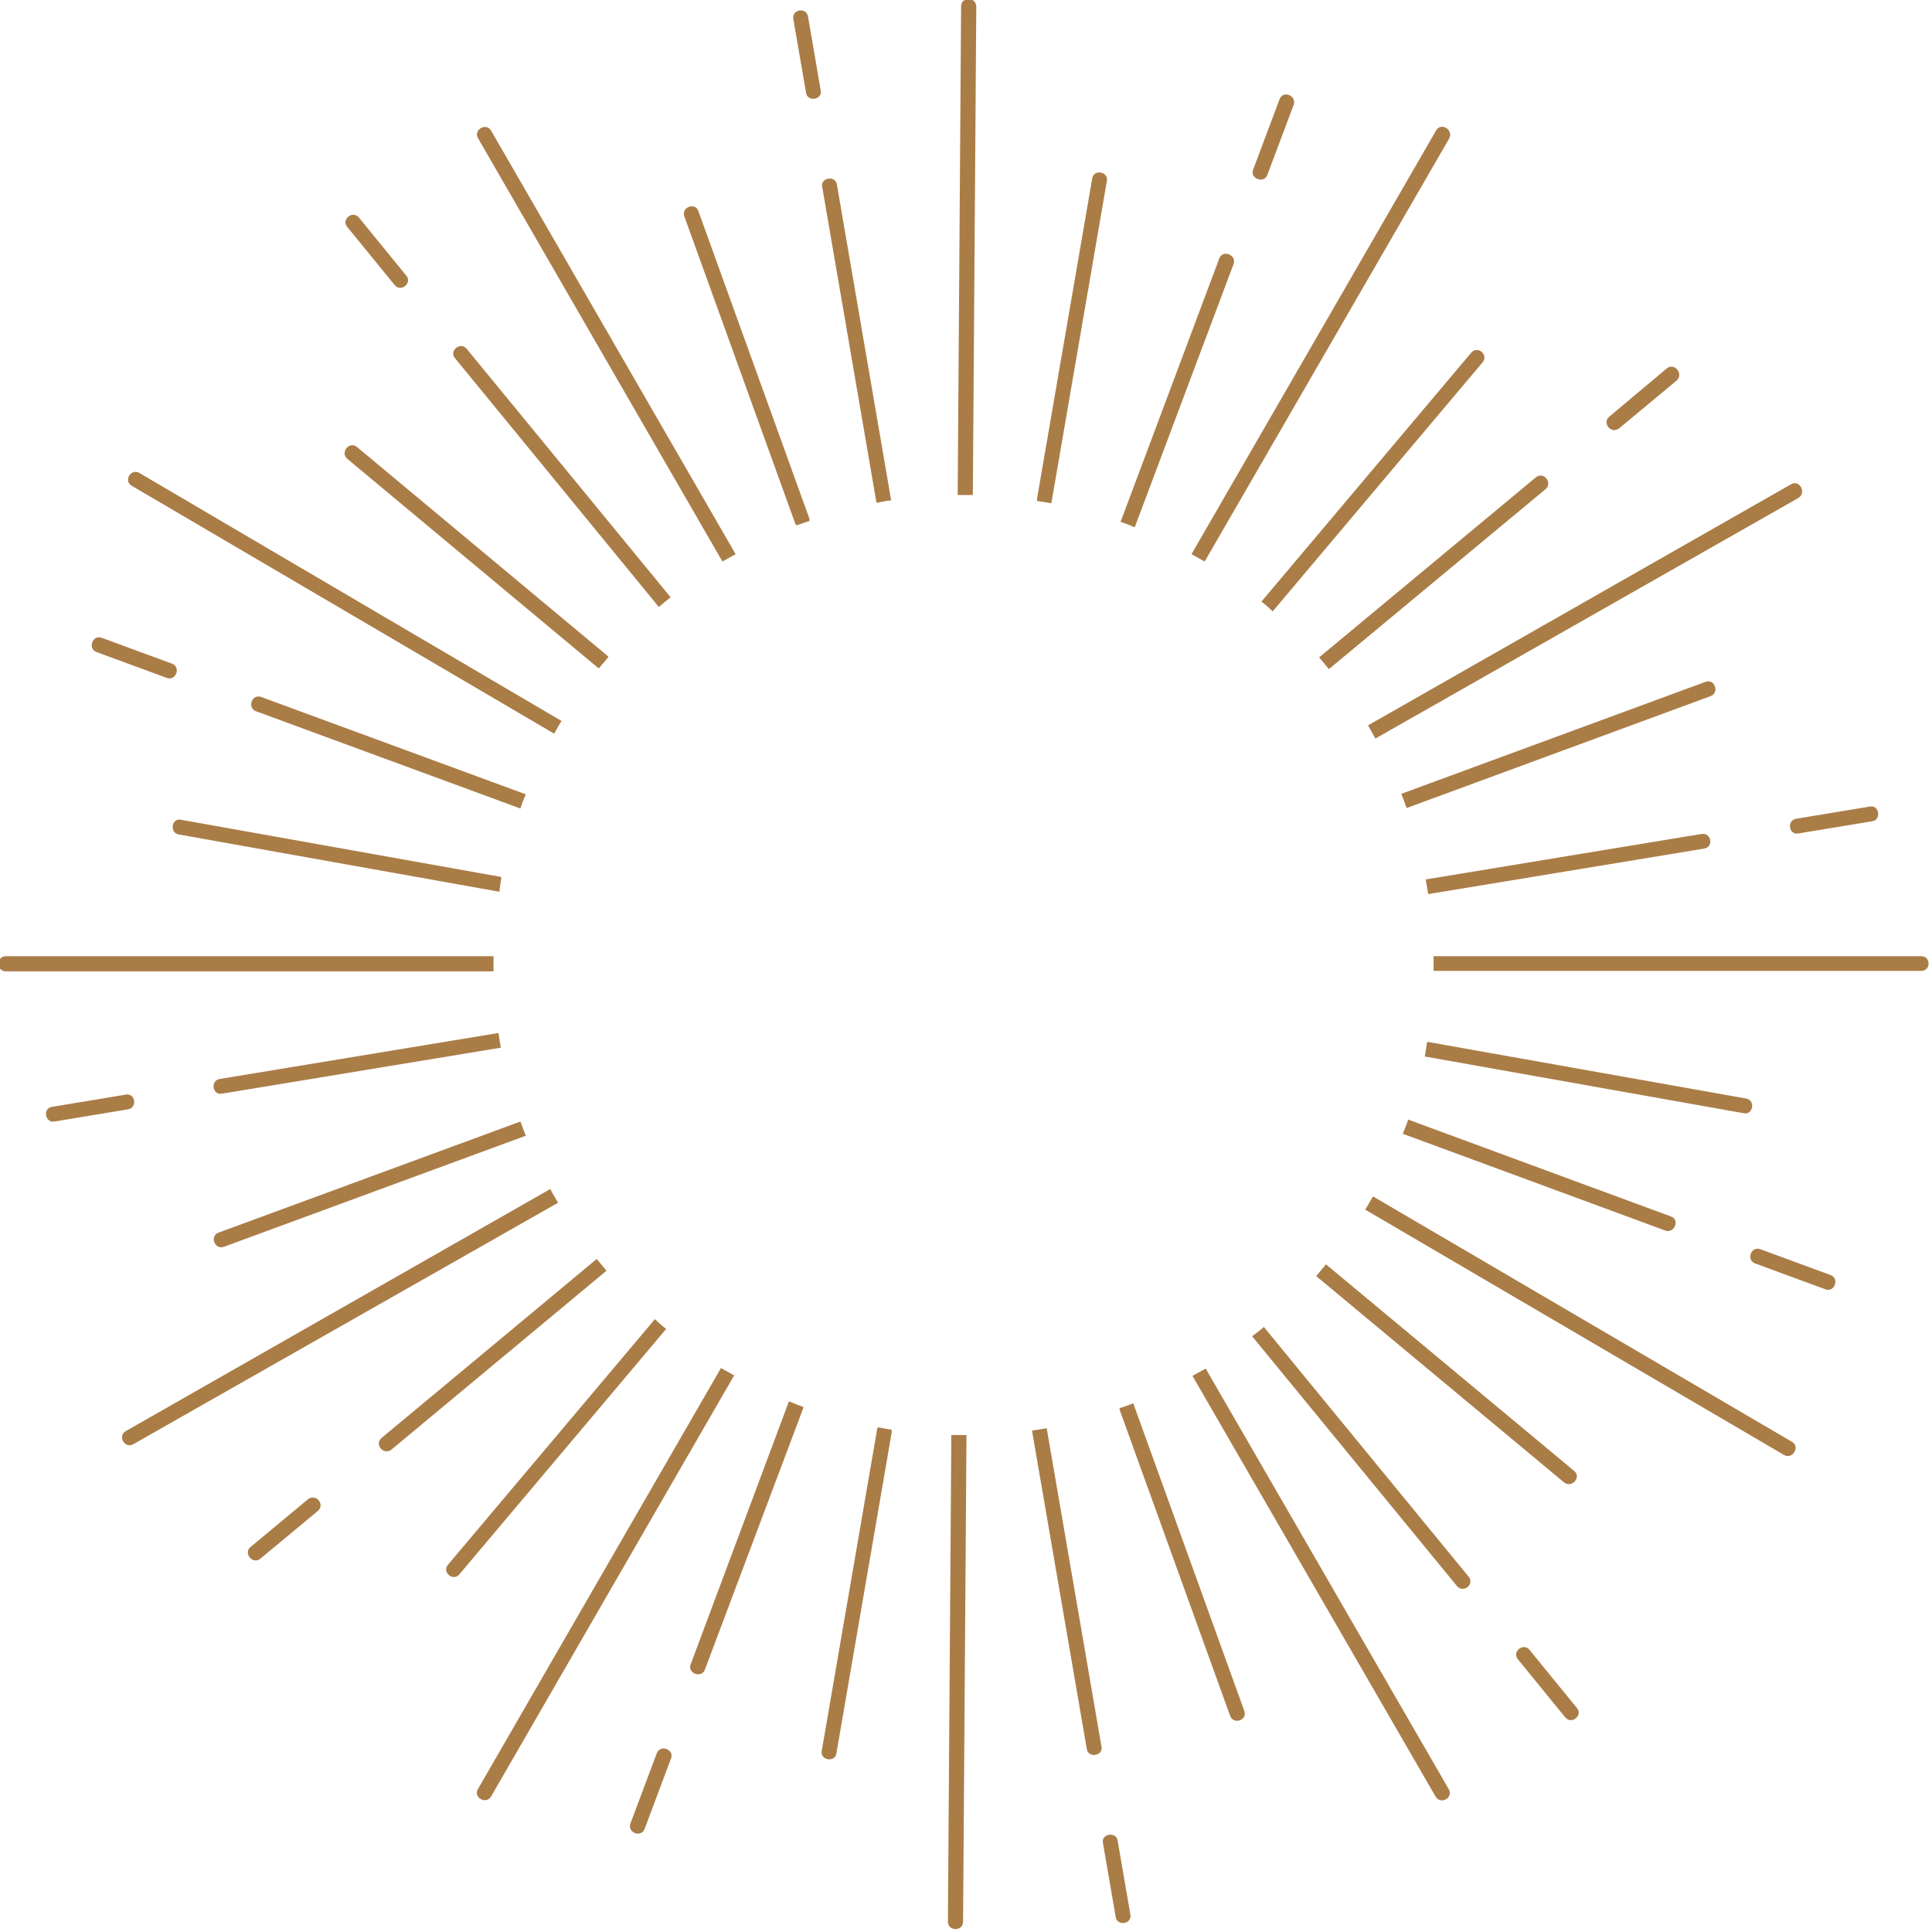
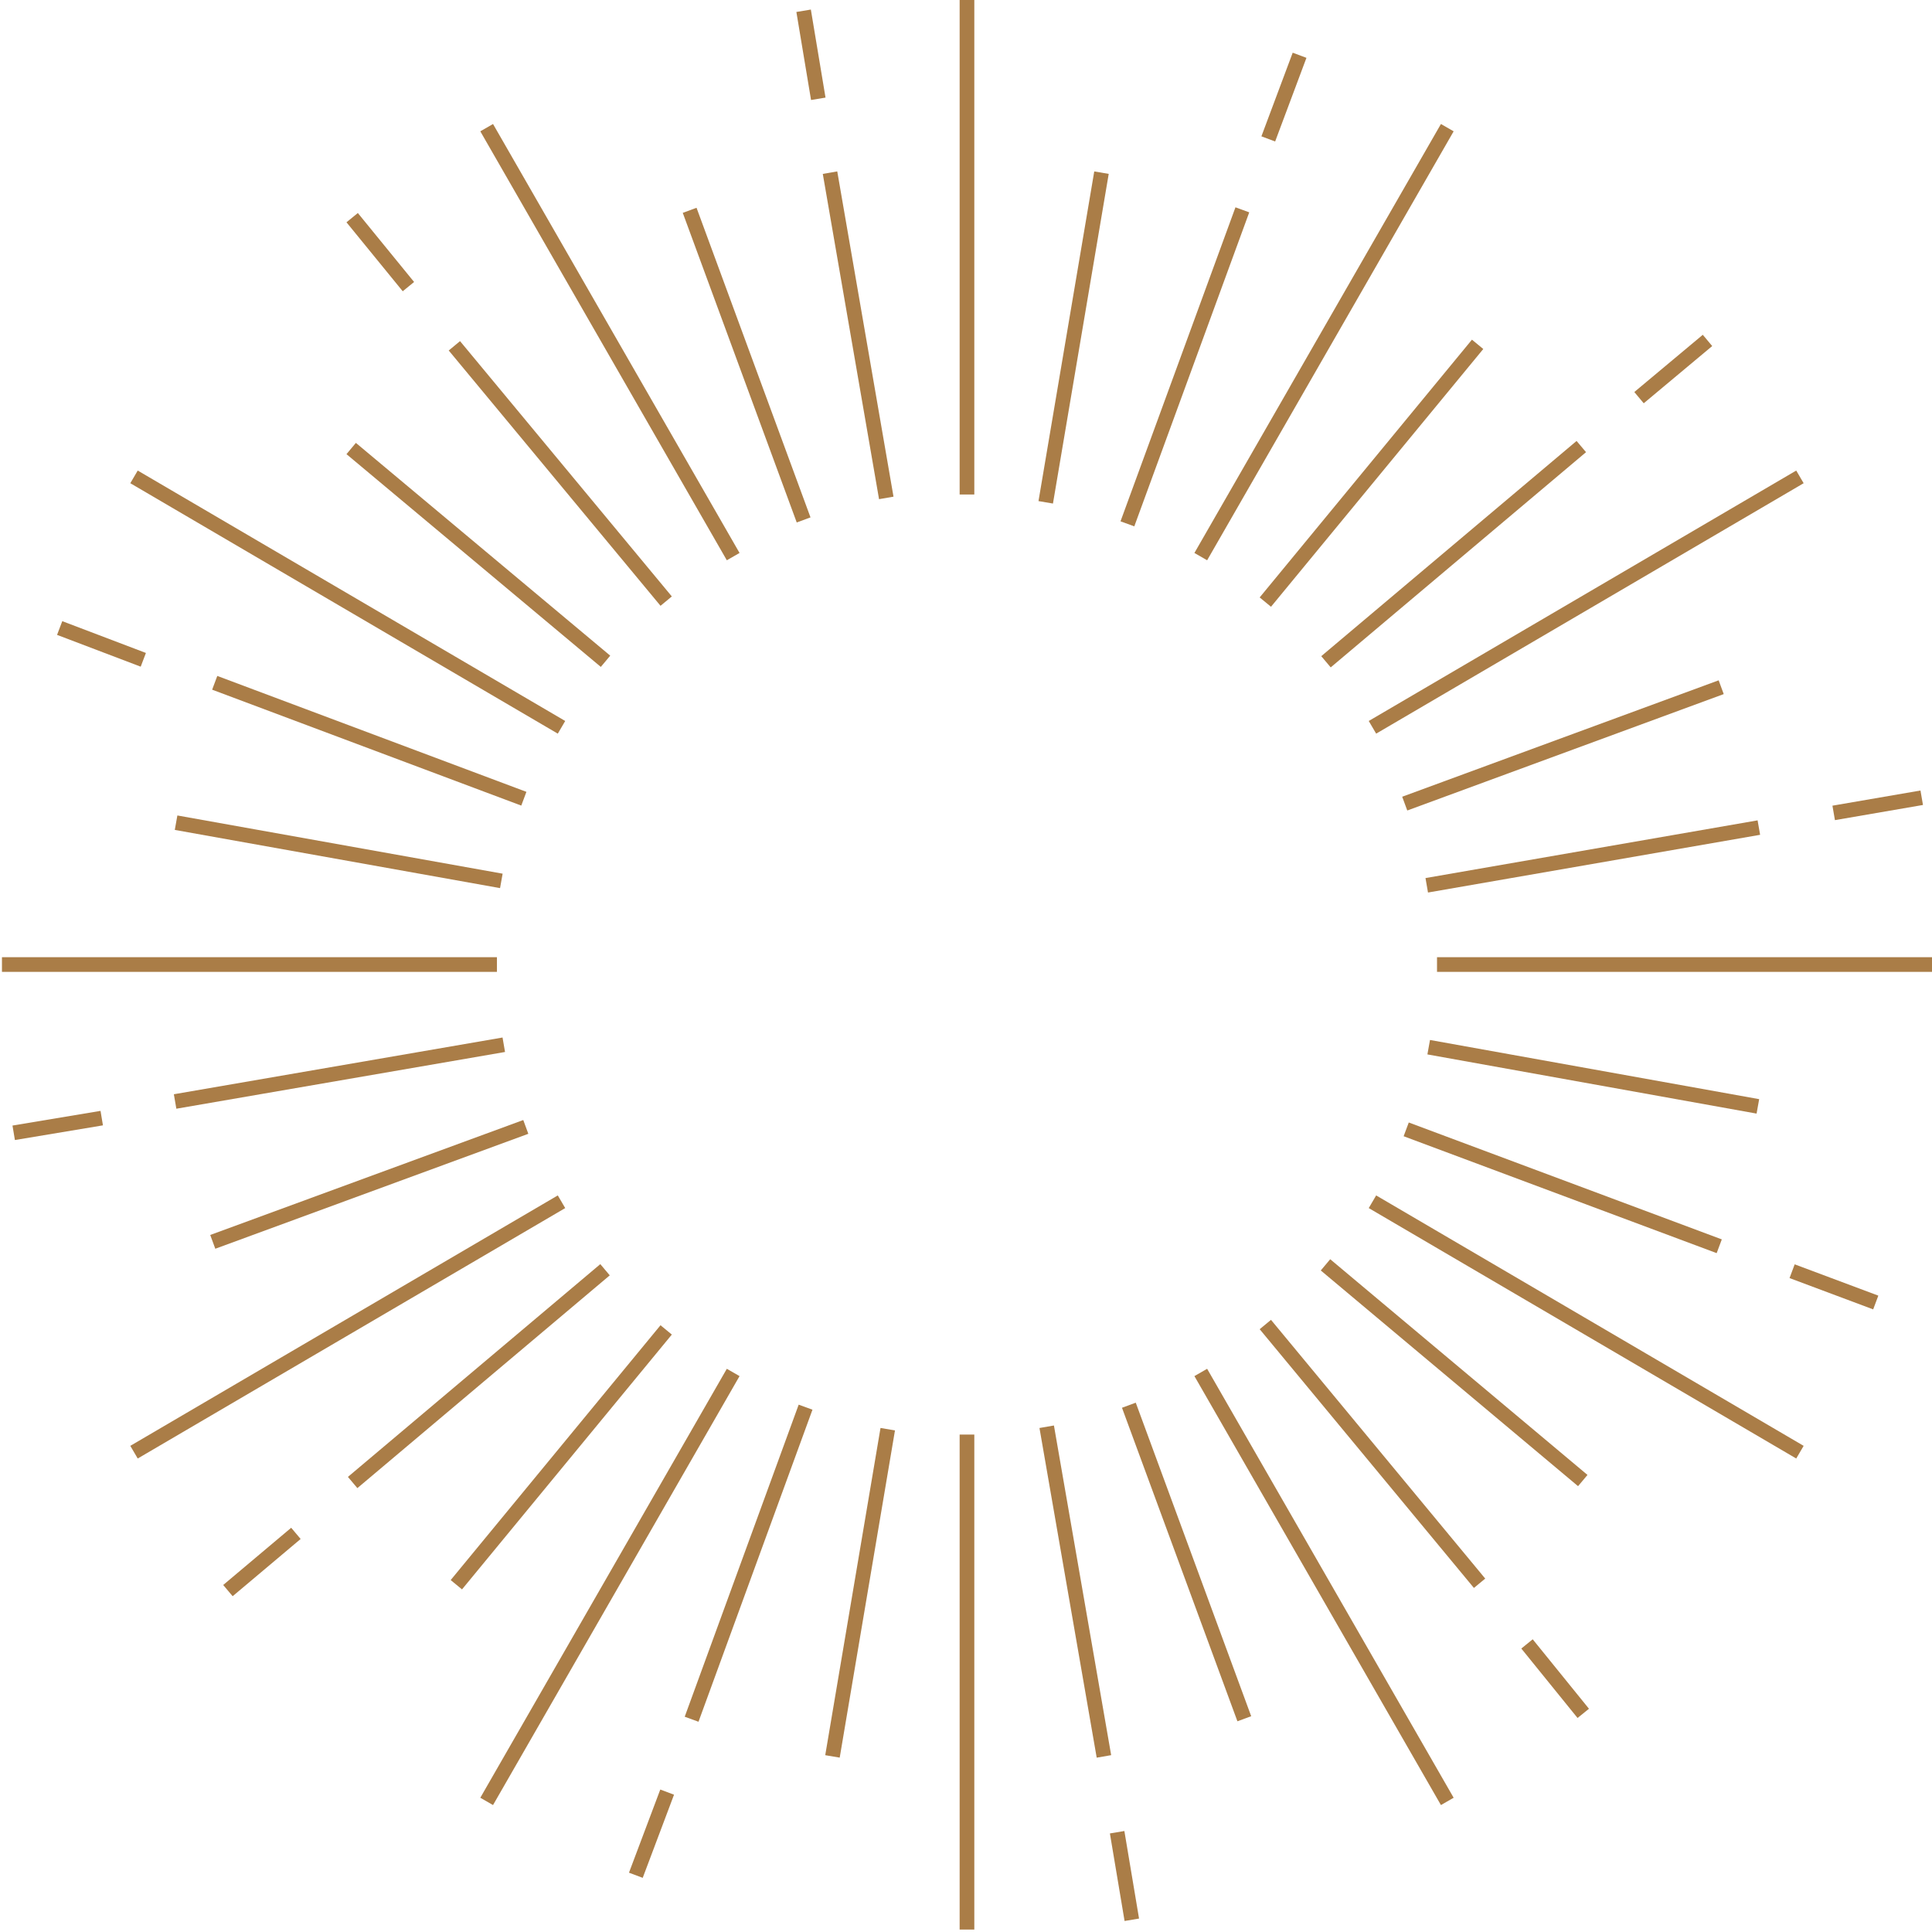
- <svg xmlns="http://www.w3.org/2000/svg" enable-background="new 0 0 395 395" viewBox="0 0 395 395">
-   <g fill="#aa7D47">
-     <path d="m215 102.6 11.3-65.6c.4-1.9-2.7-2.5-3-.5l-11.3 65.6v.3c1 .2 2 .3 2.9.5.1-.1.1-.2.1-.3z" />
-     <path d="m124.1 134-51.1-42.6c-1.6-1.3-3.5 1.1-2 2.4l51.1 42.6c.1.1.2.2.4.2.6-.8 1.3-1.5 1.9-2.3-.1-.1-.2-.2-.3-.3z" />
-     <path d="m44.7 252c-1.9.7-.8 3.6 1.1 2.9l61.7-22.7c-.4-1-.7-1.9-1.1-2.9z" />
-     <path d="m179.3 292.4-11.3 65.6c-.3 1.9 2.7 2.4 3 .5l11.3-65.6c0-.2 0-.4 0-.6-.9-.1-1.8-.3-2.8-.5-.1.2-.2.4-.2.6z" />
-     <path d="m319.8 303.1c1.6 1.2 3.6-1.1 2-2.4l-50.7-42.2c-.7.8-1.3 1.6-2 2.4z" />
-     <path d="m349.8 142.3c1.8-.8.7-3.6-1.1-2.9l-62.2 22.9c.4 1 .7 1.9 1.1 2.9z" />
-     <path d="m19.7 133.3 14.4 5.3c1.9.7 2.9-2.2 1.1-2.9l-14.4-5.3c-1.9-.7-2.9 2.2-1.1 2.9z" />
-     <path d="m63 306.5-11.8 9.8c-1.5 1.3.5 3.6 2 2.4l11.8-9.8c1.5-1.3-.4-3.6-2-2.4z" />
-     <path d="m228.5 376.3c-.3-1.9-3.4-1.4-3 .5l2.6 15.1c.3 2 3.4 1.5 3-.5z" />
-     <path d="m374.3 260.7-14.4-5.3c-1.9-.7-2.9 2.2-1.1 2.9l14.4 5.3c1.9.7 2.9-2.2 1.1-2.9z" />
-     <path d="m331 87.6 11.8-9.8c1.5-1.4-.5-3.7-2-2.5l-11.8 9.9c-1.5 1.3.4 3.6 2 2.4z" />
-     <path d="m164.8 19c.3 1.9 3.4 1.4 3-.5l-2.6-15.1c-.3-2-3.4-1.5-3 .5z" />
-     <path d="m296.3 28.3c.9-1.8-1.7-3.4-2.7-1.6l-50 86.6c.9.5 1.8 1 2.7 1.5z" />
-     <path d="m214 292c-1 .2-2 .3-3 .5l11.2 65.1c.3 1.9 3.4 1.4 3-.5z" />
-     <path d="m97.7 365.8c-1 1.7 1.7 3.2 2.7 1.5l49.7-86.1c-.9-.5-1.8-1-2.7-1.5z" />
-     <path d="m296.2 365.8-49.7-86c-.9.5-1.8 1-2.7 1.5l49.7 86c1.1 1.8 3.7.2 2.7-1.5z" />
-     <path d="m100.4 26.7c-1-1.7-3.6-.2-2.7 1.5l50 86.6c.9-.5 1.8-1 2.7-1.5z" />
-     <path d="m171.1 37.7c-.3-1.9-3.4-1.4-3 .5l11.1 64.6c1-.2 2-.4 3-.5z" />
-     <path d="m78 294c-1.5 1.3.4 3.6 2 2.4l44-36.6c-.7-.8-1.3-1.6-2-2.4z" />
-     <path d="m316 100c1.5-1.3-.4-3.7-2-2.4l-44.3 36.8c.7.8 1.3 1.6 2 2.4z" />
-     <path d="m341.6 248.7-53.7-19.8c-.3 1-.7 1.9-1.1 2.9l53.7 19.8c1.9.6 3-2.3 1.1-2.9z" />
-     <path d="m53.4 142.5c-1.9-.7-2.9 2.2-1.1 2.9l54.1 19.9c.3-1 .7-2 1.1-2.9z" />
-     <path d="m100.9 195.5h-99.7c-2 0-2 3.1 0 3.1h99.7c0-.4 0-.9 0-1.3 0-.6 0-1.2 0-1.8z" />
-     <path d="m392.8 195.5h-99.7v1.8.2 1h99.7c2 0 2-3 0-3z" />
-     <path d="m165.4 105.8-22.6-62.6c-.6-1.9-3.5-.9-2.9 1l22.6 62.6c.1.3.2.5.4.6.9-.3 1.7-.6 2.6-.9 0-.2 0-.5-.1-.7z" />
-     <path d="m102.5 179.3-65.5-11.7c-1.9-.4-2.4 2.6-.5 3l65.5 11.7h.1c.1-1 .3-2 .4-3z" />
-     <path d="m91.6 319.9c-1.3 1.5 1 3.5 2.3 2l42.3-50.2c-.8-.6-1.6-1.3-2.3-2z" />
-     <path d="m228.9 288.2 22.6 62.6c.7 1.9 3.6.9 2.9-1l-22.6-62.6c0-.1-.1-.2-.1-.3-.9.4-1.9.7-2.8 1z" />
-     <path d="m356.5 227.6c1.9.4 2.5-2.6.5-3l-65.2-11.6c-.2 1-.3 2-.5 3z" />
-     <path d="m303.1 74.1c1.3-1.6-1-3.5-2.3-2l-42.9 50.9c.8.6 1.6 1.3 2.3 2z" />
-     <path d="m25.7 223.8-15.1 2.5c-1.9.3-1.4 3.3.5 3l15.1-2.5c1.9-.3 1.5-3.4-.5-3z" />
-     <path d="m134.3 358.4-5.4 14.4c-.7 1.9 2.2 3 2.9 1.1l5.4-14.4c.7-1.8-2.2-2.9-2.9-1.1z" />
-     <path d="m312.7 337.3c-1.3-1.5-3.6.4-2.4 1.9l9.7 11.9c1.3 1.6 3.7-.4 2.4-1.9z" />
-     <path d="m367.7 170.4 15.1-2.5c1.9-.3 1.4-3.4-.5-3l-15.1 2.5c-1.9.3-1.5 3.4.5 3z" />
-     <path d="m259.1 35.8 5.4-14.4c.6-1.9-2.2-3-2.9-1.1l-5.4 14.4c-.7 1.8 2.2 2.9 2.9 1.1z" />
-     <path d="m80.7 58.3c1.3 1.5 3.6-.4 2.4-1.9l-9.7-11.9c-1.3-1.6-3.7.4-2.4 1.9z" />
-     <path d="m198.9 101.2.7-99.9c-.1-2-3.1-2-3.1 0l-.7 99.9h1.2z" />
-     <path d="m258.4 271.3c-.8.7-1.6 1.3-2.4 1.9l41.9 51.1c1.3 1.5 3.6-.4 2.4-1.9z" />
-     <path d="m193.8 392.9c0 2 3.1 2 3.1 0l.7-99.5c-.2 0-.4 0-.6 0-.8 0-1.7 0-2.5 0z" />
-     <path d="m366.4 294.8-85.7-50.2c-.5.9-1 1.8-1.6 2.7l85.7 50.2c1.7.9 3.3-1.7 1.6-2.7z" />
-     <path d="m28.5 96.7c-1.7-1-3.3 1.6-1.6 2.6l86.4 50.7c.5-.9 1-1.8 1.5-2.6z" />
-     <path d="m95.4 71.3c-1.3-1.5-3.6.4-2.4 1.9l41.7 50.9c.8-.7 1.6-1.3 2.4-2z" />
-     <path d="m141.2 340.3c-.7 1.8 2.2 2.9 2.9 1.1l20.2-53.7c-.1 0-.1 0-.2-.1-.9-.3-1.8-.7-2.8-1.1z" />
-     <path d="m252.2 54c.7-1.9-2.2-3-2.9-1.2l-20.2 53.9c1 .3 1.9.7 2.9 1.1z" />
-     <path d="m291.9 182.2c0 .2.1.4.1.6l56.4-9.3c2-.3 1.5-3.3-.5-3l-56.4 9.3c0 .2.1.5.1.7.1.6.2 1.1.3 1.7z" />
-     <path d="m44.9 220.6c-1.9.3-1.5 3.4.5 3l57-9.4c-.2-1-.3-2-.5-3z" />
-     <path d="m25.7 292.6c-1.7 1-.2 3.6 1.5 2.7l86.9-49.4c-.5-.9-1.1-1.8-1.6-2.8z" />
-     <path d="m367.7 101.8c1.7-1.1.2-3.8-1.5-2.8l-86.5 49.3c.5.9 1 1.8 1.5 2.7z" />
+ <svg xmlns="http://www.w3.org/2000/svg" class="logo__rays" role="img" viewBox="0 0 395 395">
+   <g fill="none" stroke="#aa7d47" stroke-miterlimit="10" stroke-width="3">
+     <path d="m164.3 2.2 3 18" />
+     <path d="m181.2 101.8-11.5-66.5" />
+     <path d="m164.3 106.3-23.3-63.3" />
+     <path d="m99.5 26.1 50.4 87.7" />
+     <path d="m72 44.5 11.5 14.1" />
+     <path d="m92.9 70.7 43.3 52.2" />
+     <path d="m71.8 91.7 52 43.5" />
+     <path d="m27.4 97.5 87.4 51.2" />
+     <path d="m12.2 128.4 17.1 6.5" />
+     <path d="m43.9 139.6 63.2 23.7" />
+     <path d="m36 168.2 66.5 11.9" />
+     <path d="m101.6 197.2h-101.2" />
+     <path d="m2.8 231.6 18-3" />
+     <path d="m103 213.6-67.2 11.6" />
+     <path d="m107.5 230.4-64 23.5" />
+     <path d="m27.4 296.9 87.4-51.2" />
+     <path d="m46.6 325.2 13.9-11.7" />
+     <path d="m72.1 303.1 51.6-43.5" />
+     <path d="m93.3 324 42.9-52.1" />
+     <path d="m149.9 280.6-50.4 87.7" />
+     <path d="m130 383.4 6.4-17" />
+     <path d="m164.7 287.7-23.3 63.8" />
+     <path d="m181.5 292.2-11.3 66.9" />
+     <path d="m197.7 394.5v-101.2" />
+     <path d="m228.4 374.6 3 17.9" />
+     <path d="m225.7 359.1-11.7-67.4" />
+     <path d="m254.4 351.4-23.6-64.1" />
+     <path d="m245.5 280.6 50.4 87.7" />
+     <path d="m312.2 336.1 11.5 14.2" />
+     <path d="m258.7 270.8 43.8 52.9" />
+     <path d="m271 258.6 52.6 44.1" />
+     <path d="m280.6 245.7 87.4 51.2" />
+     <path d="m366.4 259.9 17.1 6.4" />
+     <path d="m287.5 230.9 64 23.9" />
+     <path d="m292.1 214.1 67.3 12.1" />
+     <path d="m395 197.2h-101.2" />
+     <path d="m374.9 166.2 18-3.1" />
+     <path d="m359.6 169.2-67.9 11.8" />
+     <path d="m351.9 140.5-64.7 23.8" />
+     <path d="m280.6 148.7 87.4-51.2" />
+     <path d="m335.1 81.3 14-11.7" />
+     <path d="m271.1 135.3 52.2-44" />
+     <path d="m258.7 123.1 43.4-52.7" />
+     <path d="m295.9 26.1-50.4 87.7" />
+     <path d="m259.3 28.4 6.4-17.1" />
+     <path d="m254 42.9-23.5 64.2" />
+     <path d="m225.2 35.3-11.4 67.4" />
+     <path d="m197.7 101.1v-101.2" />
  </g>
</svg>
